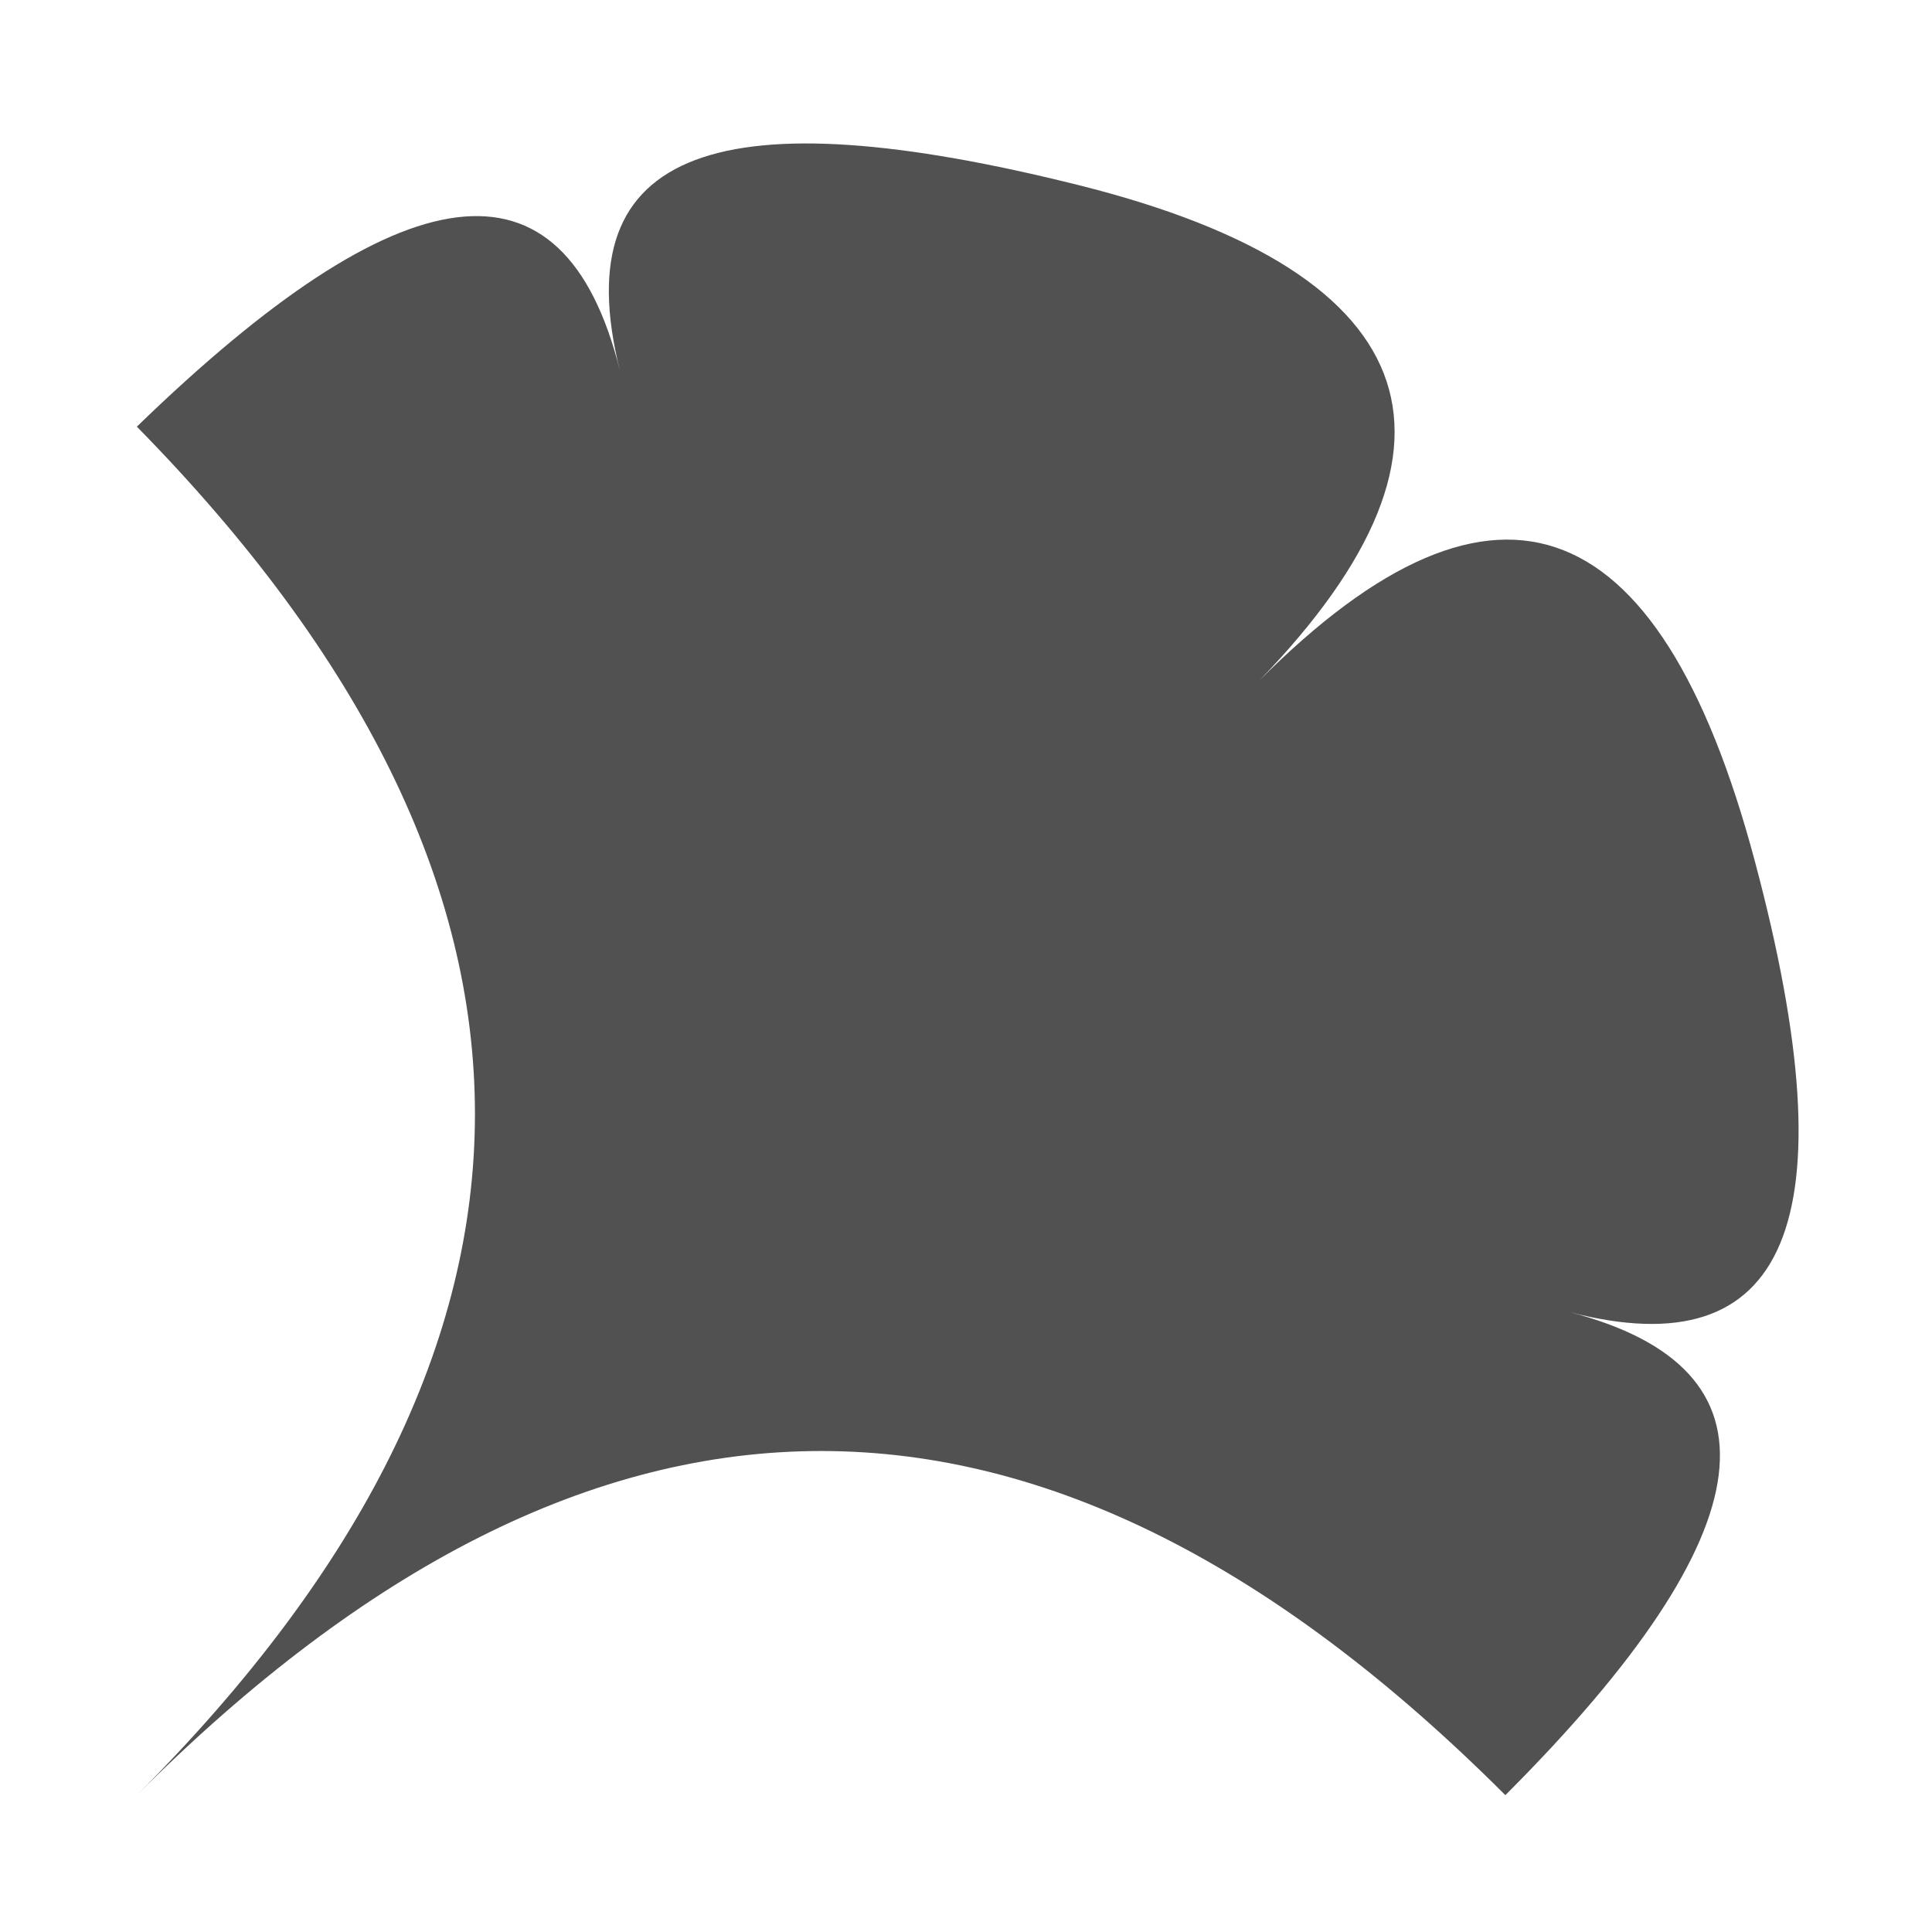
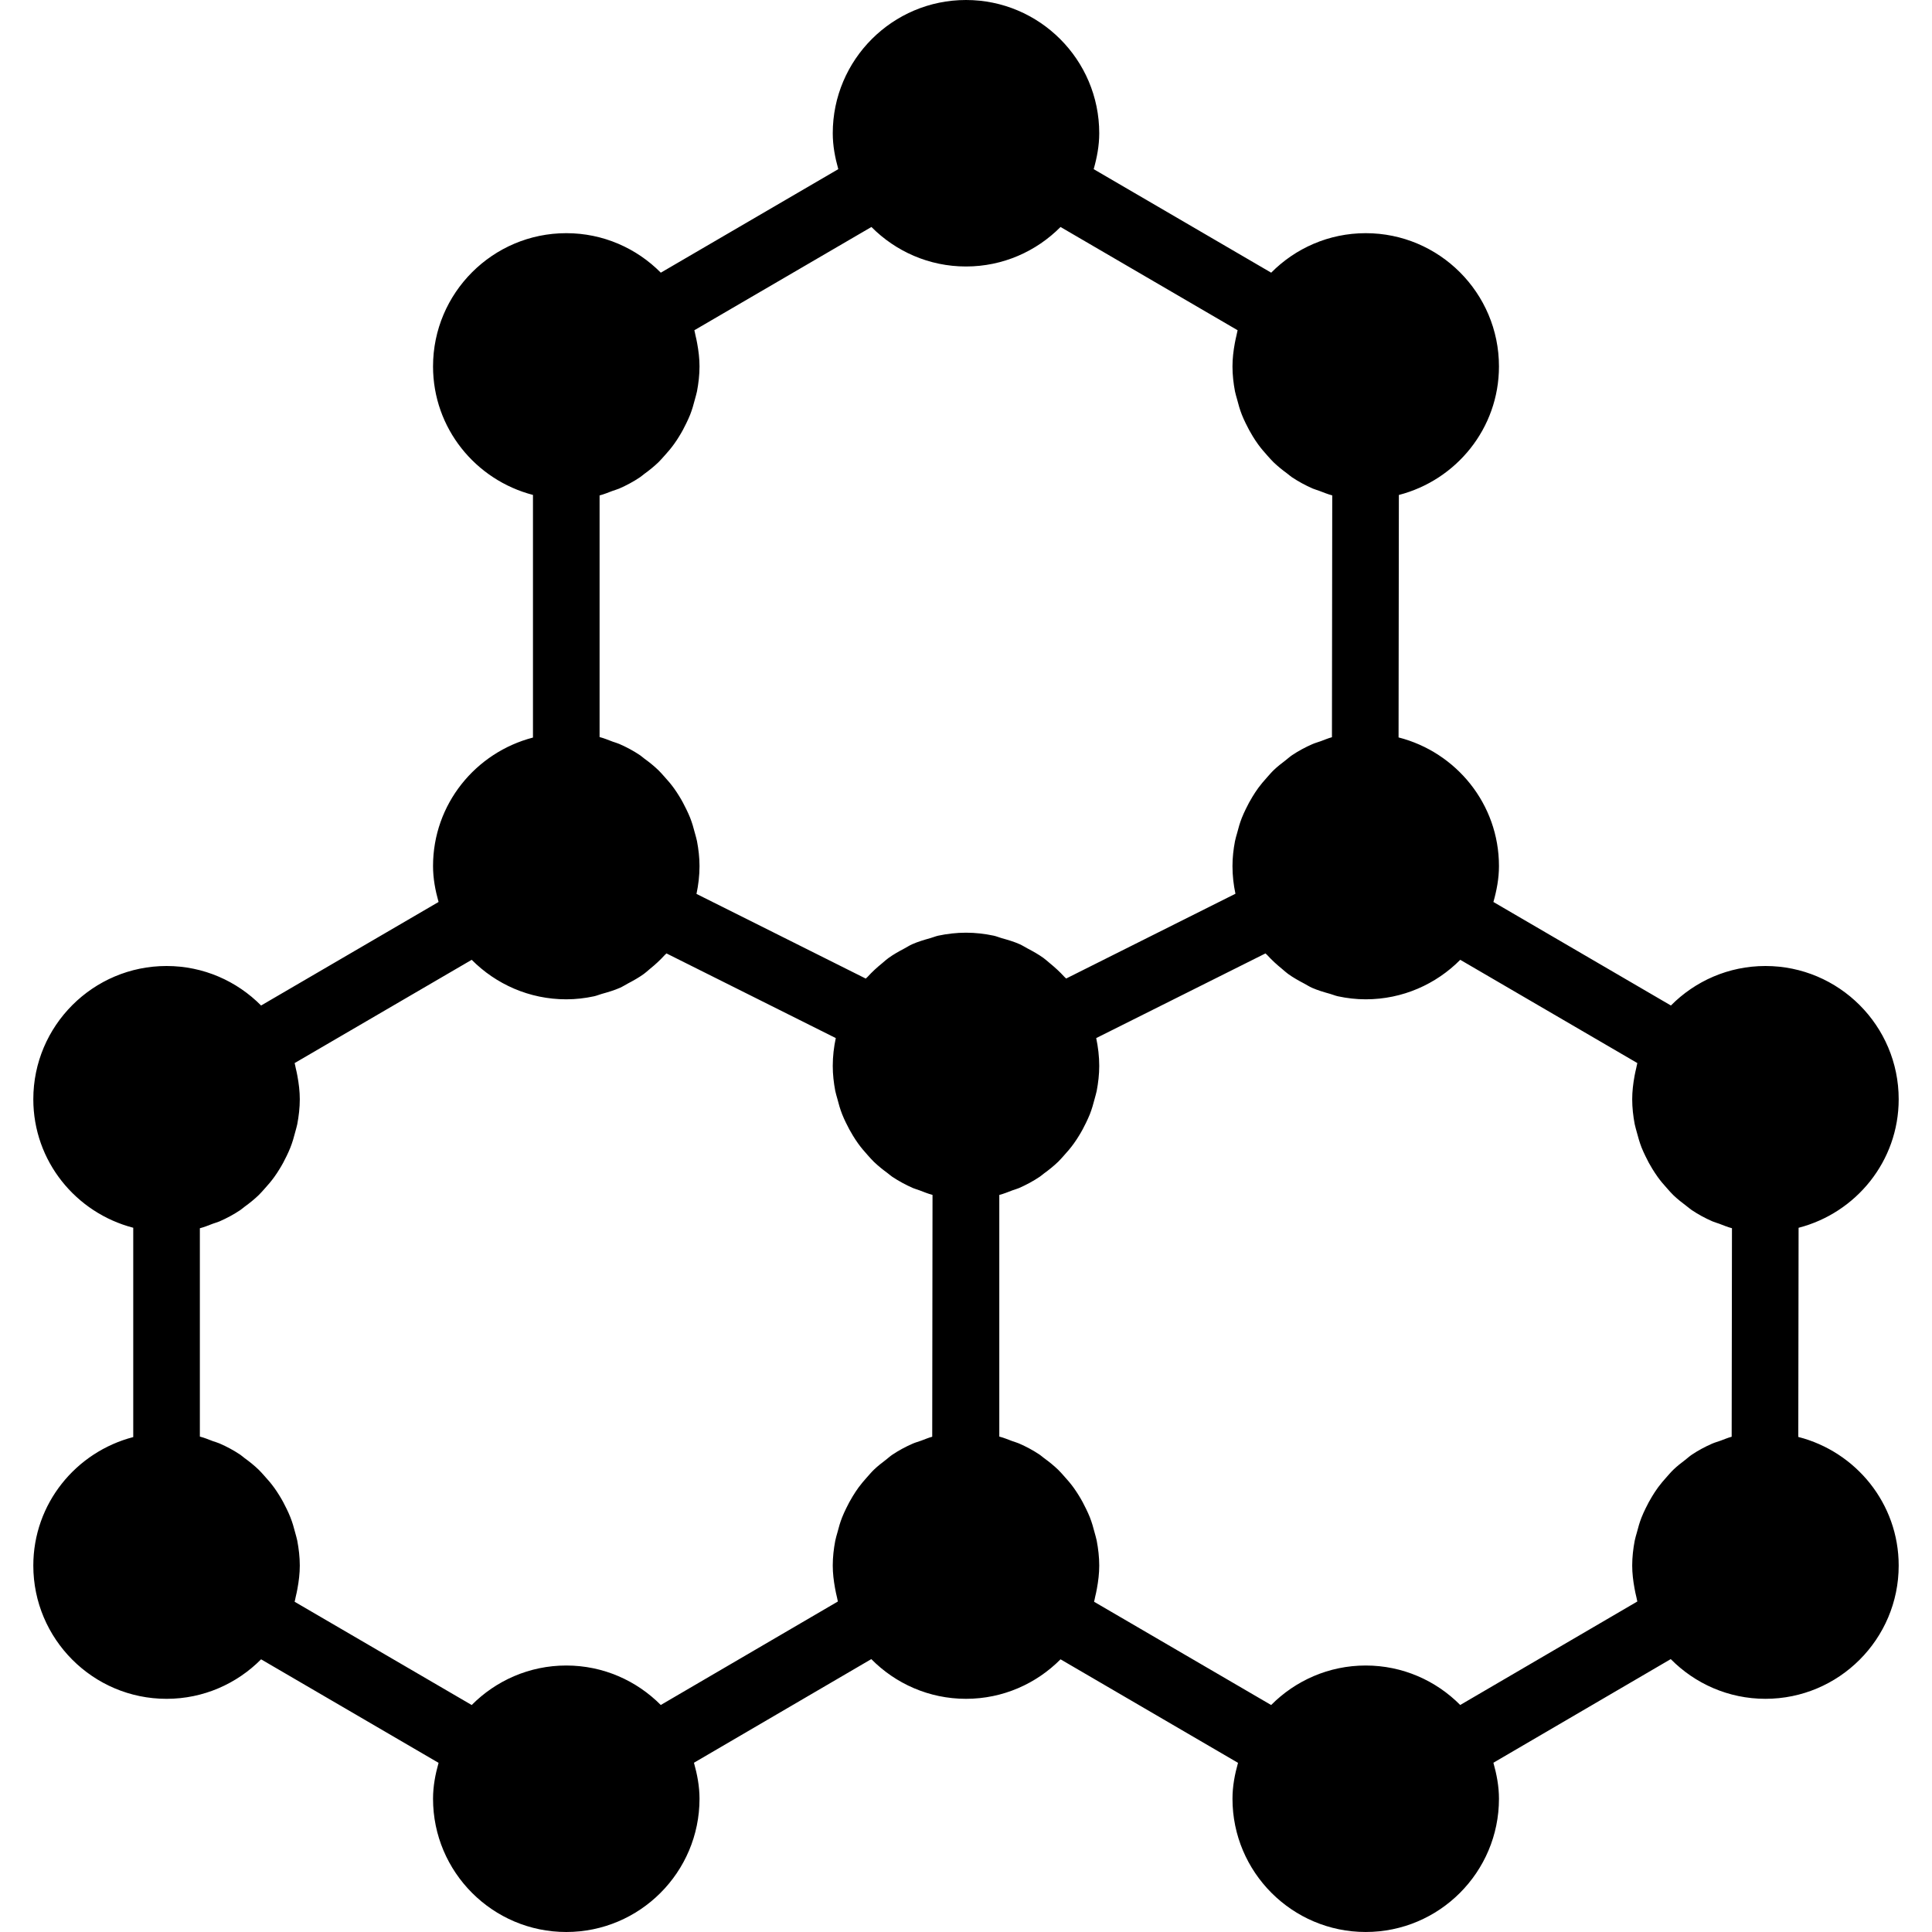
- <svg xmlns="http://www.w3.org/2000/svg" version="1.1" x="0px" y="0px" width="24px" height="24px" viewBox="0 0 24 24">
-   <style type="text/css">
- 	.st0{fill:#515151;}
- </style>
-   <path class="st0" d="M1.7,22.3c5.7-5.7,11.3-5.7,17,0c3.3-3.3,3.5-5.3,0.8-6c2.7,0.7,3.5-1.1,2.3-5.6s-3.3-5.2-6.3-2.1  c3-3,2.3-5.2-2.1-6.3S7,1.8,7.7,4.6C7,1.8,5,2.1,1.7,5.3C7.3,11,7.3,16.7,1.7,22.3" />
+ <svg xmlns="http://www.w3.org/2000/svg" fill="#000000" height="800px" width="800px" version="1.1" id="Layer_1" viewBox="0 0 512 512" xml:space="preserve">
+   <g>
+     <g>
+       <path d="M476.566,380.804l0.079-55.428c15.21-3.928,26.527-17.646,26.527-34.066c0-19.474-15.837-35.31-35.31-35.31    c-9.79,0-18.653,4.008-25.053,10.47l-47.042-27.436c0.865-3.045,1.474-6.197,1.474-9.516c0-16.455-11.352-30.19-26.606-34.092    l0.079-64.256c15.21-3.928,26.527-17.646,26.527-34.066c0-19.474-15.837-35.31-35.31-35.31c-9.79,0-18.653,4.008-25.053,10.469    l-47.042-27.436c0.865-3.046,1.474-6.197,1.474-9.516C291.31,15.837,275.474,0,256,0c-19.474,0-35.31,15.837-35.31,35.31    c0,3.319,0.609,6.471,1.465,9.516l-47.033,27.436c-6.4-6.462-15.263-10.469-25.053-10.469c-19.474,0-35.31,15.837-35.31,35.31    c0,16.411,11.29,30.111,26.483,34.057v64.3c-15.192,3.946-26.483,17.646-26.483,34.057c0,3.319,0.609,6.471,1.465,9.516    L69.191,266.47c-6.4-6.462-15.263-10.47-25.053-10.47c-19.474,0-35.31,15.837-35.31,35.31c0,16.411,11.29,30.111,26.483,34.057    v55.473c-15.192,3.946-26.483,17.646-26.483,34.057c0,19.474,15.837,35.31,35.31,35.31c9.79,0,18.653-4.017,25.053-10.47    l47.033,27.436c-0.856,3.046-1.465,6.197-1.465,9.516c0,19.474,15.837,35.31,35.31,35.31c19.474,0,35.31-15.837,35.31-35.31    c0-3.328-0.618-6.488-1.474-9.543l46.998-27.463c6.409,6.488,15.281,10.522,25.097,10.522c9.79,0,18.653-4.017,25.053-10.47    l47.033,27.436c-0.856,3.046-1.465,6.197-1.465,9.516c0,19.474,15.837,35.31,35.31,35.31c19.474,0,35.31-15.837,35.31-35.31    c0-3.328-0.618-6.488-1.474-9.543l46.998-27.463c6.409,6.488,15.281,10.522,25.097,10.522c19.474,0,35.31-15.837,35.31-35.31    C503.172,398.442,491.82,384.706,476.566,380.804z M247.049,380.751c-1.015,0.265-1.96,0.689-2.94,1.042    c-0.75,0.274-1.536,0.477-2.269,0.803c-1.854,0.812-3.646,1.774-5.314,2.887c-0.653,0.433-1.218,0.971-1.845,1.448    c-1.042,0.794-2.074,1.589-3.019,2.498c-0.68,0.644-1.271,1.359-1.898,2.057c-0.786,0.874-1.536,1.757-2.233,2.701    c-0.556,0.759-1.059,1.545-1.554,2.348c-0.636,1.033-1.201,2.092-1.73,3.187c-0.388,0.803-0.768,1.607-1.095,2.445    c-0.503,1.28-0.883,2.613-1.227,3.964c-0.194,0.724-0.433,1.43-0.574,2.18c-0.406,2.136-0.662,4.326-0.662,6.585    c0,2.013,0.247,4.017,0.609,6.012c0.141,0.812,0.318,1.607,0.512,2.401c0.097,0.362,0.132,0.742,0.238,1.103l-46.936,27.427    c-6.4-6.453-15.263-10.461-25.044-10.461c-9.799,0-18.653,4.017-25.062,10.47L78.08,424.483c0.132-0.441,0.185-0.892,0.291-1.333    c0.168-0.697,0.327-1.386,0.45-2.101c0.371-2.022,0.627-4.07,0.627-6.153c0-2.269-0.265-4.467-0.671-6.621    c-0.132-0.697-0.362-1.359-0.53-2.039c-0.362-1.43-0.768-2.825-1.306-4.175c-0.291-0.759-0.636-1.474-0.98-2.198    c-0.583-1.218-1.209-2.392-1.924-3.54c-0.424-0.68-0.856-1.351-1.333-2.013c-0.803-1.112-1.686-2.154-2.613-3.16    c-0.503-0.547-0.971-1.121-1.51-1.633c-1.183-1.139-2.454-2.163-3.787-3.125c-0.38-0.274-0.706-0.6-1.103-0.865    c-1.739-1.165-3.602-2.172-5.544-3.01c-0.547-0.238-1.139-0.388-1.704-0.591c-1.148-0.433-2.278-0.909-3.478-1.218V325.5    c1.201-0.309,2.331-0.786,3.478-1.218c0.565-0.212,1.156-0.353,1.704-0.591c1.942-0.847,3.805-1.845,5.544-3.019    c0.397-0.256,0.724-0.583,1.103-0.856c1.333-0.962,2.604-1.986,3.787-3.125c0.539-0.521,1.006-1.086,1.51-1.633    c0.927-1.015,1.81-2.048,2.613-3.169c0.477-0.653,0.909-1.324,1.333-2.013c0.715-1.139,1.342-2.313,1.924-3.531    c0.344-0.733,0.689-1.448,0.98-2.198c0.538-1.351,0.945-2.754,1.306-4.175c0.168-0.689,0.397-1.342,0.53-2.039    c0.406-2.154,0.671-4.352,0.671-6.621c0-2.083-0.256-4.131-0.627-6.153c-0.124-0.715-0.282-1.404-0.45-2.101    c-0.106-0.441-0.159-0.892-0.291-1.333l46.927-27.366c6.409,6.453,15.263,10.47,25.062,10.47c2.525,0,4.988-0.291,7.362-0.803    c0.706-0.15,1.359-0.441,2.048-0.636c1.66-0.459,3.302-0.945,4.846-1.624c0.715-0.327,1.368-0.75,2.057-1.121    c1.465-0.768,2.904-1.571,4.237-2.534c0.565-0.406,1.068-0.883,1.607-1.333c1.404-1.13,2.719-2.339,3.928-3.672    c0.141-0.159,0.327-0.274,0.468-0.441l22.387,11.193l22.484,11.246c-0.512,2.383-0.803,4.846-0.803,7.38    c0,2.26,0.256,4.467,0.662,6.612c0.141,0.706,0.362,1.377,0.547,2.066c0.353,1.412,0.759,2.798,1.28,4.131    c0.3,0.777,0.653,1.51,1.006,2.251c0.574,1.192,1.192,2.339,1.88,3.46c0.441,0.715,0.892,1.412,1.386,2.092    c0.777,1.077,1.633,2.075,2.525,3.063c0.53,0.574,1.024,1.174,1.598,1.721c1.139,1.095,2.375,2.083,3.655,3.019    c0.424,0.309,0.786,0.671,1.218,0.953c1.739,1.156,3.584,2.154,5.517,3.001c0.565,0.238,1.165,0.388,1.739,0.609    c1.13,0.424,2.242,0.892,3.425,1.201L247.049,380.751z M256,247.172c-2.534,0-4.988,0.291-7.371,0.794    c-0.706,0.159-1.368,0.45-2.066,0.644c-1.651,0.459-3.284,0.945-4.829,1.624c-0.715,0.318-1.359,0.75-2.057,1.121    c-1.465,0.768-2.895,1.571-4.228,2.534c-0.574,0.406-1.077,0.883-1.615,1.333c-1.395,1.13-2.719,2.339-3.928,3.672    c-0.141,0.159-0.327,0.274-0.468,0.441l-22.387-11.202l-22.475-11.237c0.503-2.383,0.803-4.846,0.803-7.38    c0-2.269-0.265-4.467-0.671-6.621c-0.132-0.697-0.362-1.359-0.53-2.039c-0.362-1.43-0.768-2.825-1.298-4.175    c-0.3-0.759-0.644-1.474-0.989-2.198c-0.583-1.218-1.209-2.392-1.924-3.54c-0.424-0.68-0.856-1.351-1.333-2.013    c-0.803-1.112-1.686-2.154-2.613-3.16c-0.503-0.547-0.971-1.121-1.51-1.633c-1.183-1.139-2.454-2.163-3.787-3.125    c-0.38-0.274-0.706-0.6-1.103-0.865c-1.739-1.165-3.602-2.172-5.544-3.01c-0.547-0.238-1.139-0.388-1.704-0.591    c-1.148-0.433-2.278-0.909-3.478-1.218v-64.035c1.201-0.309,2.331-0.786,3.478-1.218c0.565-0.212,1.156-0.353,1.704-0.591    c1.942-0.847,3.805-1.845,5.544-3.019c0.397-0.256,0.724-0.583,1.103-0.856c1.333-0.962,2.604-1.986,3.787-3.125    c0.539-0.521,1.006-1.086,1.51-1.633c0.927-1.015,1.81-2.048,2.613-3.169c0.477-0.653,0.909-1.324,1.333-2.013    c0.715-1.139,1.342-2.313,1.924-3.531c0.344-0.733,0.689-1.448,0.989-2.198c0.53-1.351,0.936-2.754,1.298-4.175    c0.168-0.689,0.397-1.342,0.53-2.039c0.406-2.154,0.671-4.352,0.671-6.621c0-2.083-0.256-4.131-0.627-6.153    c-0.124-0.715-0.282-1.404-0.45-2.101c-0.106-0.441-0.159-0.892-0.291-1.333l46.927-27.366c6.409,6.453,15.263,10.47,25.061,10.47    c9.79,0,18.653-4.017,25.053-10.47l46.927,27.366c-0.124,0.441-0.177,0.892-0.291,1.333c-0.168,0.697-0.318,1.386-0.45,2.101    c-0.371,2.022-0.618,4.07-0.618,6.153c0,2.26,0.256,4.467,0.662,6.612c0.141,0.706,0.362,1.377,0.547,2.066    c0.353,1.412,0.759,2.798,1.28,4.131c0.3,0.777,0.653,1.51,1.006,2.251c0.574,1.192,1.192,2.339,1.88,3.46    c0.441,0.715,0.892,1.412,1.386,2.092c0.777,1.077,1.633,2.074,2.525,3.063c0.53,0.574,1.024,1.174,1.598,1.721    c1.139,1.095,2.375,2.083,3.655,3.019c0.424,0.309,0.786,0.671,1.218,0.953c1.739,1.156,3.584,2.154,5.517,3.001    c0.565,0.238,1.165,0.388,1.739,0.609c1.13,0.424,2.242,0.892,3.425,1.201l-0.079,64.088c-1.015,0.265-1.96,0.689-2.94,1.042    c-0.75,0.274-1.536,0.477-2.269,0.803c-1.854,0.812-3.646,1.774-5.314,2.887c-0.653,0.433-1.218,0.971-1.845,1.448    c-1.042,0.794-2.074,1.589-3.019,2.498c-0.68,0.644-1.271,1.359-1.898,2.057c-0.786,0.874-1.536,1.757-2.233,2.701    c-0.556,0.759-1.059,1.545-1.554,2.348c-0.636,1.033-1.201,2.092-1.73,3.187c-0.388,0.803-0.768,1.607-1.095,2.445    c-0.503,1.28-0.883,2.613-1.227,3.964c-0.194,0.724-0.433,1.43-0.574,2.18c-0.406,2.136-0.662,4.326-0.662,6.585    c0,2.516,0.282,4.961,0.786,7.336l-44.862,22.466c-0.141-0.159-0.318-0.274-0.459-0.433c-1.218-1.342-2.542-2.542-3.946-3.69    c-0.539-0.441-1.033-0.909-1.598-1.315c-1.333-0.962-2.772-1.766-4.237-2.534c-0.697-0.362-1.342-0.794-2.048-1.112    c-1.545-0.689-3.187-1.165-4.838-1.624c-0.697-0.194-1.351-0.494-2.057-0.644C260.979,247.464,258.525,247.172,256,247.172z     M458.911,380.751c-1.015,0.265-1.96,0.689-2.94,1.042c-0.75,0.274-1.536,0.477-2.269,0.803c-1.854,0.812-3.646,1.774-5.314,2.887    c-0.653,0.433-1.218,0.971-1.845,1.448c-1.042,0.794-2.074,1.589-3.019,2.498c-0.68,0.644-1.271,1.359-1.898,2.057    c-0.786,0.874-1.536,1.757-2.233,2.701c-0.556,0.759-1.059,1.545-1.554,2.348c-0.636,1.033-1.201,2.092-1.73,3.187    c-0.388,0.803-0.768,1.607-1.095,2.445c-0.503,1.28-0.883,2.613-1.227,3.964c-0.194,0.724-0.433,1.43-0.574,2.18    c-0.406,2.136-0.662,4.326-0.662,6.585c0,2.013,0.247,4.017,0.609,6.012c0.141,0.812,0.318,1.607,0.512,2.401    c0.097,0.362,0.132,0.742,0.238,1.103l-46.936,27.427c-6.4-6.453-15.263-10.461-25.044-10.461c-9.799,0-18.653,4.017-25.062,10.47    l-46.927-27.366c0.132-0.441,0.185-0.892,0.291-1.333c0.168-0.697,0.327-1.386,0.45-2.101c0.371-2.022,0.627-4.07,0.627-6.153    c0-2.269-0.265-4.467-0.671-6.621c-0.132-0.697-0.362-1.359-0.53-2.039c-0.362-1.43-0.768-2.825-1.298-4.175    c-0.3-0.759-0.644-1.474-0.989-2.198c-0.583-1.218-1.209-2.392-1.924-3.54c-0.424-0.68-0.856-1.351-1.333-2.013    c-0.803-1.112-1.686-2.154-2.613-3.16c-0.503-0.547-0.971-1.121-1.51-1.633c-1.183-1.139-2.454-2.163-3.787-3.125    c-0.38-0.274-0.706-0.6-1.103-0.865c-1.739-1.165-3.602-2.172-5.544-3.01c-0.547-0.238-1.139-0.388-1.704-0.591    c-1.148-0.433-2.278-0.909-3.478-1.218v-64.035c1.201-0.309,2.33-0.786,3.478-1.218c0.565-0.212,1.156-0.353,1.704-0.591    c1.942-0.847,3.805-1.845,5.544-3.019c0.397-0.256,0.724-0.583,1.103-0.856c1.333-0.962,2.604-1.986,3.787-3.125    c0.539-0.521,1.006-1.086,1.51-1.633c0.927-1.015,1.81-2.048,2.613-3.169c0.477-0.653,0.909-1.324,1.333-2.013    c0.715-1.139,1.342-2.313,1.924-3.531c0.344-0.733,0.689-1.448,0.989-2.198c0.53-1.351,0.936-2.754,1.298-4.175    c0.168-0.689,0.397-1.342,0.53-2.039c0.406-2.154,0.671-4.352,0.671-6.621c0-2.534-0.3-4.996-0.803-7.38l44.862-22.44    c0.141,0.168,0.327,0.282,0.468,0.441c1.209,1.333,2.534,2.542,3.928,3.672c0.538,0.45,1.042,0.927,1.607,1.333    c1.342,0.962,2.772,1.766,4.237,2.534c0.697,0.371,1.342,0.794,2.057,1.121c1.545,0.68,3.196,1.165,4.846,1.624    c0.697,0.194,1.342,0.485,2.048,0.636c2.383,0.512,4.838,0.803,7.371,0.803c9.79,0,18.653-4.017,25.053-10.47l46.927,27.366    c-0.124,0.441-0.177,0.892-0.291,1.333c-0.168,0.697-0.318,1.386-0.45,2.101c-0.371,2.022-0.618,4.07-0.618,6.153    c0,2.26,0.256,4.458,0.662,6.603c0.141,0.724,0.371,1.395,0.547,2.101c0.362,1.395,0.759,2.763,1.271,4.087    c0.309,0.786,0.671,1.536,1.033,2.295c0.556,1.174,1.165,2.304,1.845,3.399c0.459,0.733,0.918,1.448,1.421,2.145    c0.759,1.05,1.589,2.03,2.463,2.984c0.547,0.609,1.068,1.236,1.66,1.801c1.103,1.05,2.295,1.995,3.513,2.904    c0.468,0.344,0.883,0.742,1.368,1.059c1.721,1.156,3.558,2.145,5.482,2.984c0.574,0.247,1.192,0.406,1.792,0.627    c1.112,0.424,2.207,0.883,3.381,1.192L458.911,380.751z" />
+     </g>
+   </g>
</svg>
